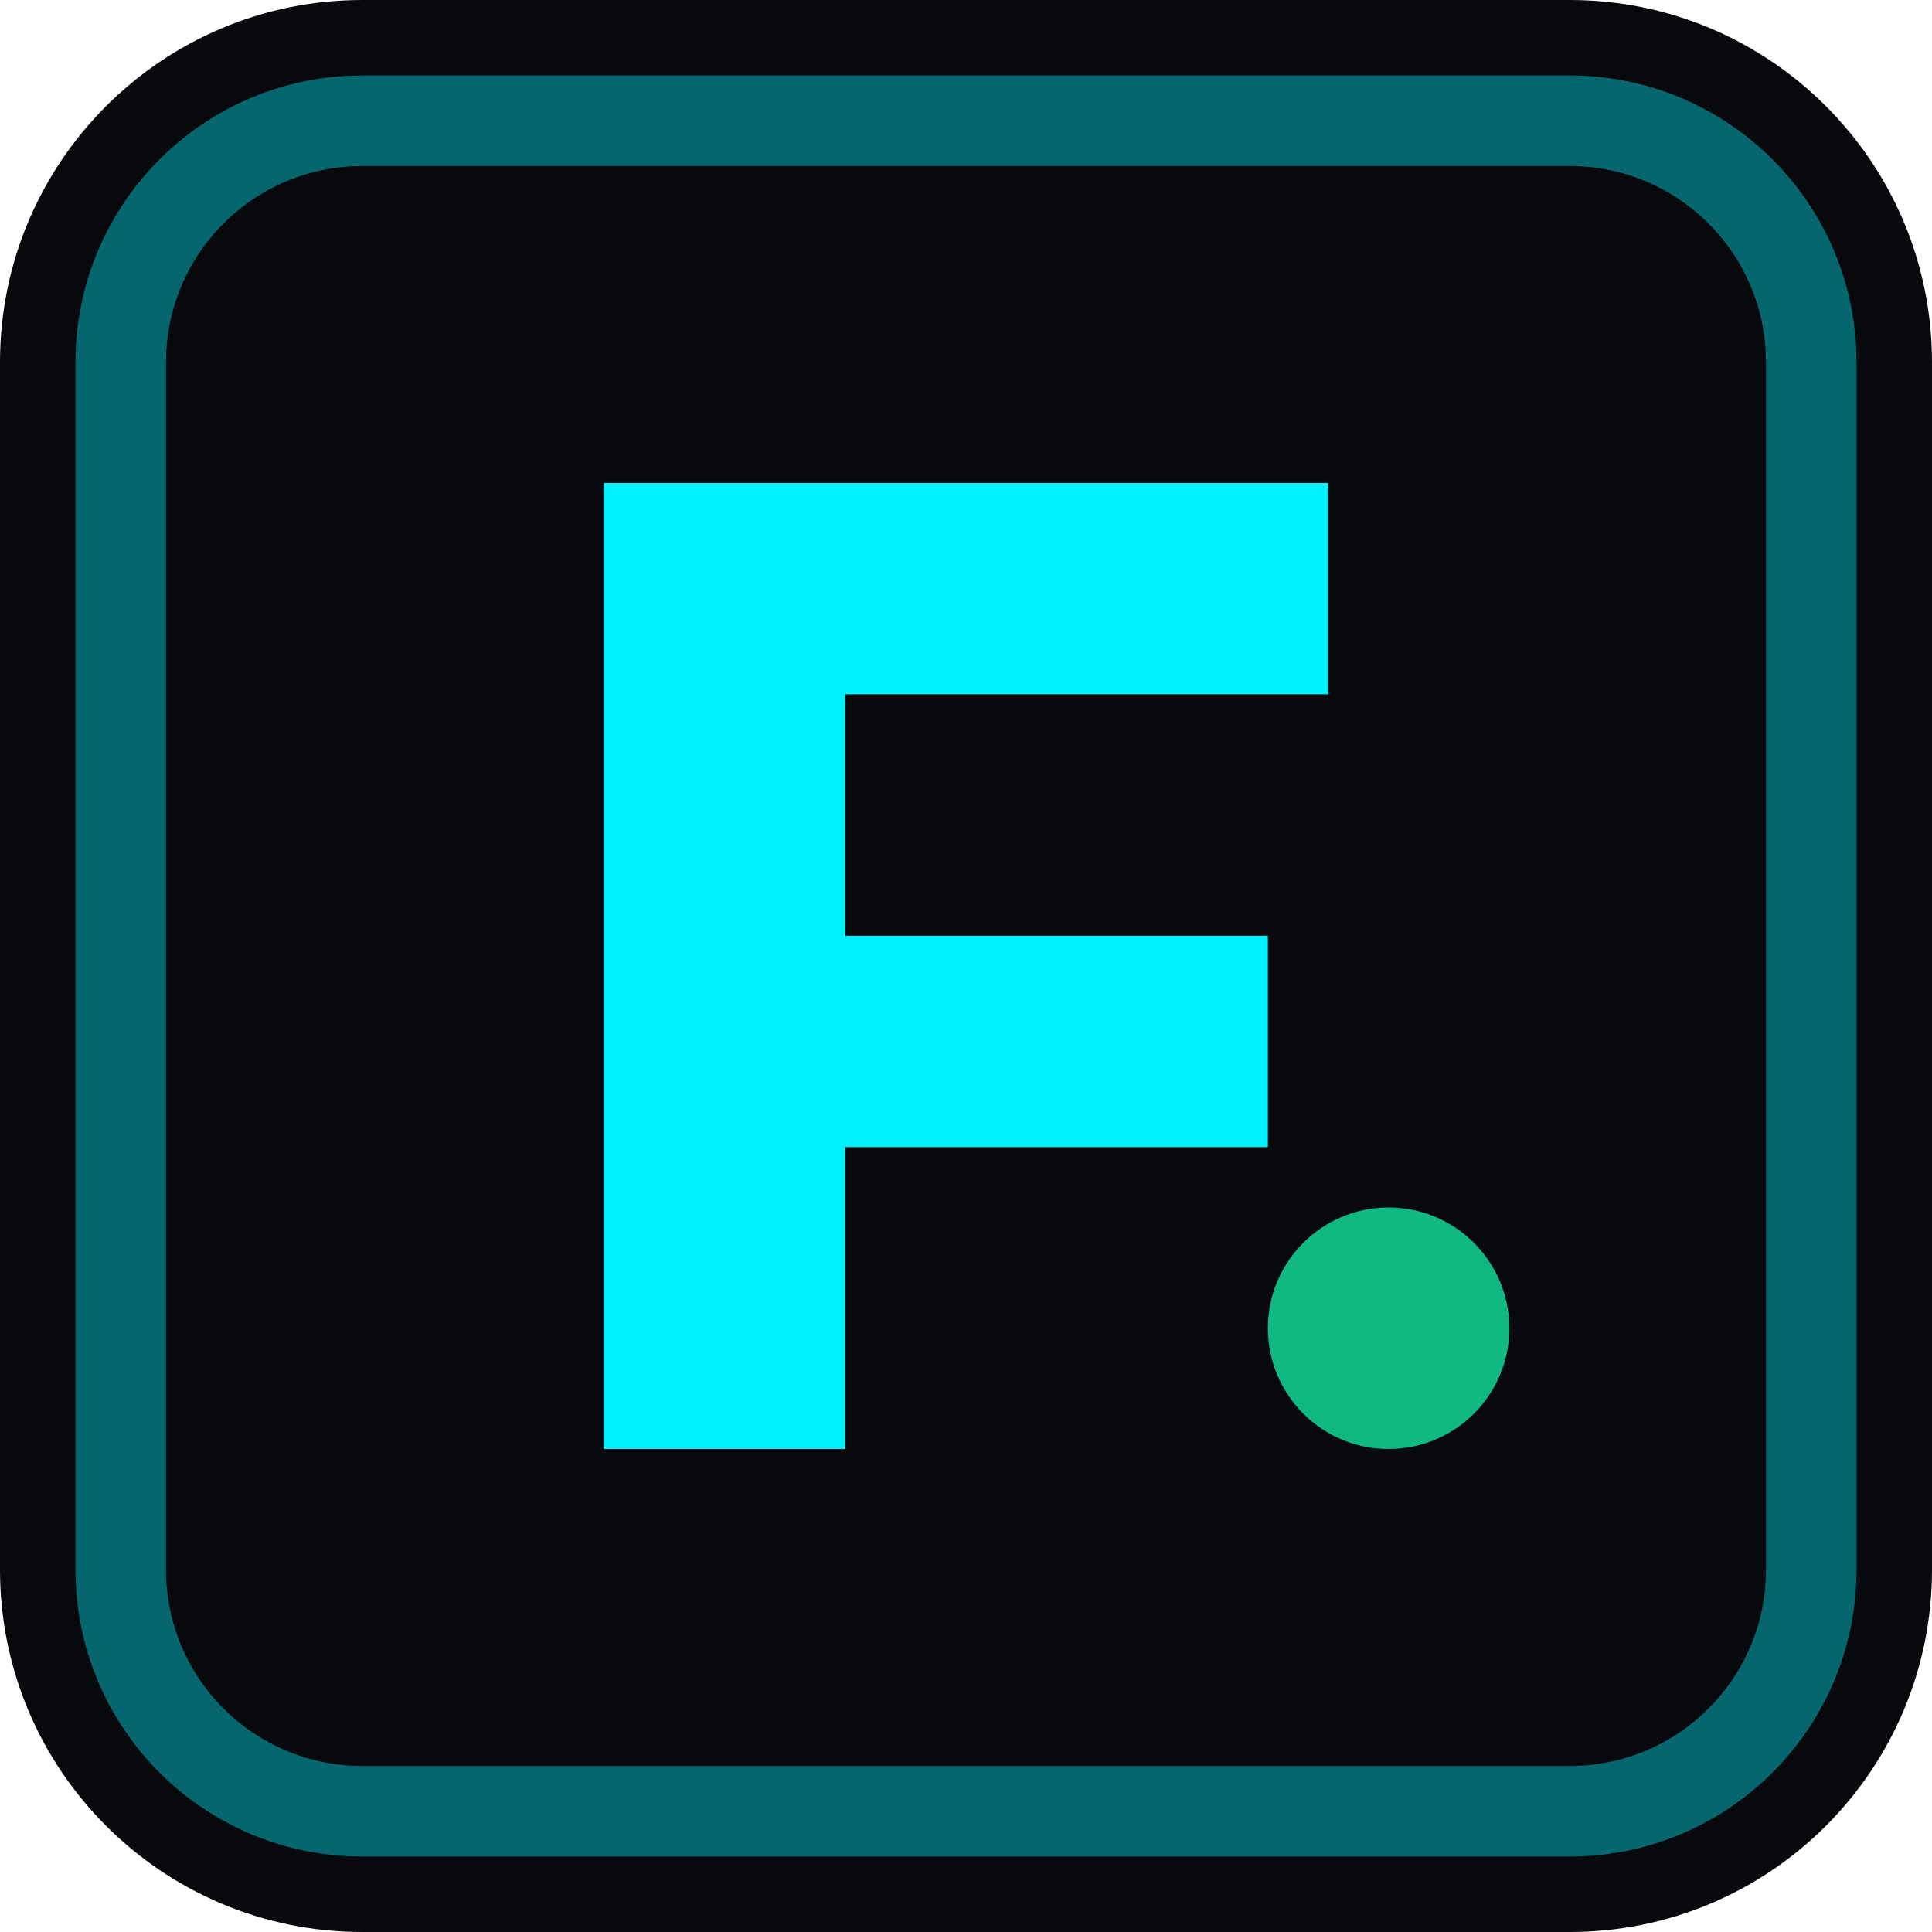
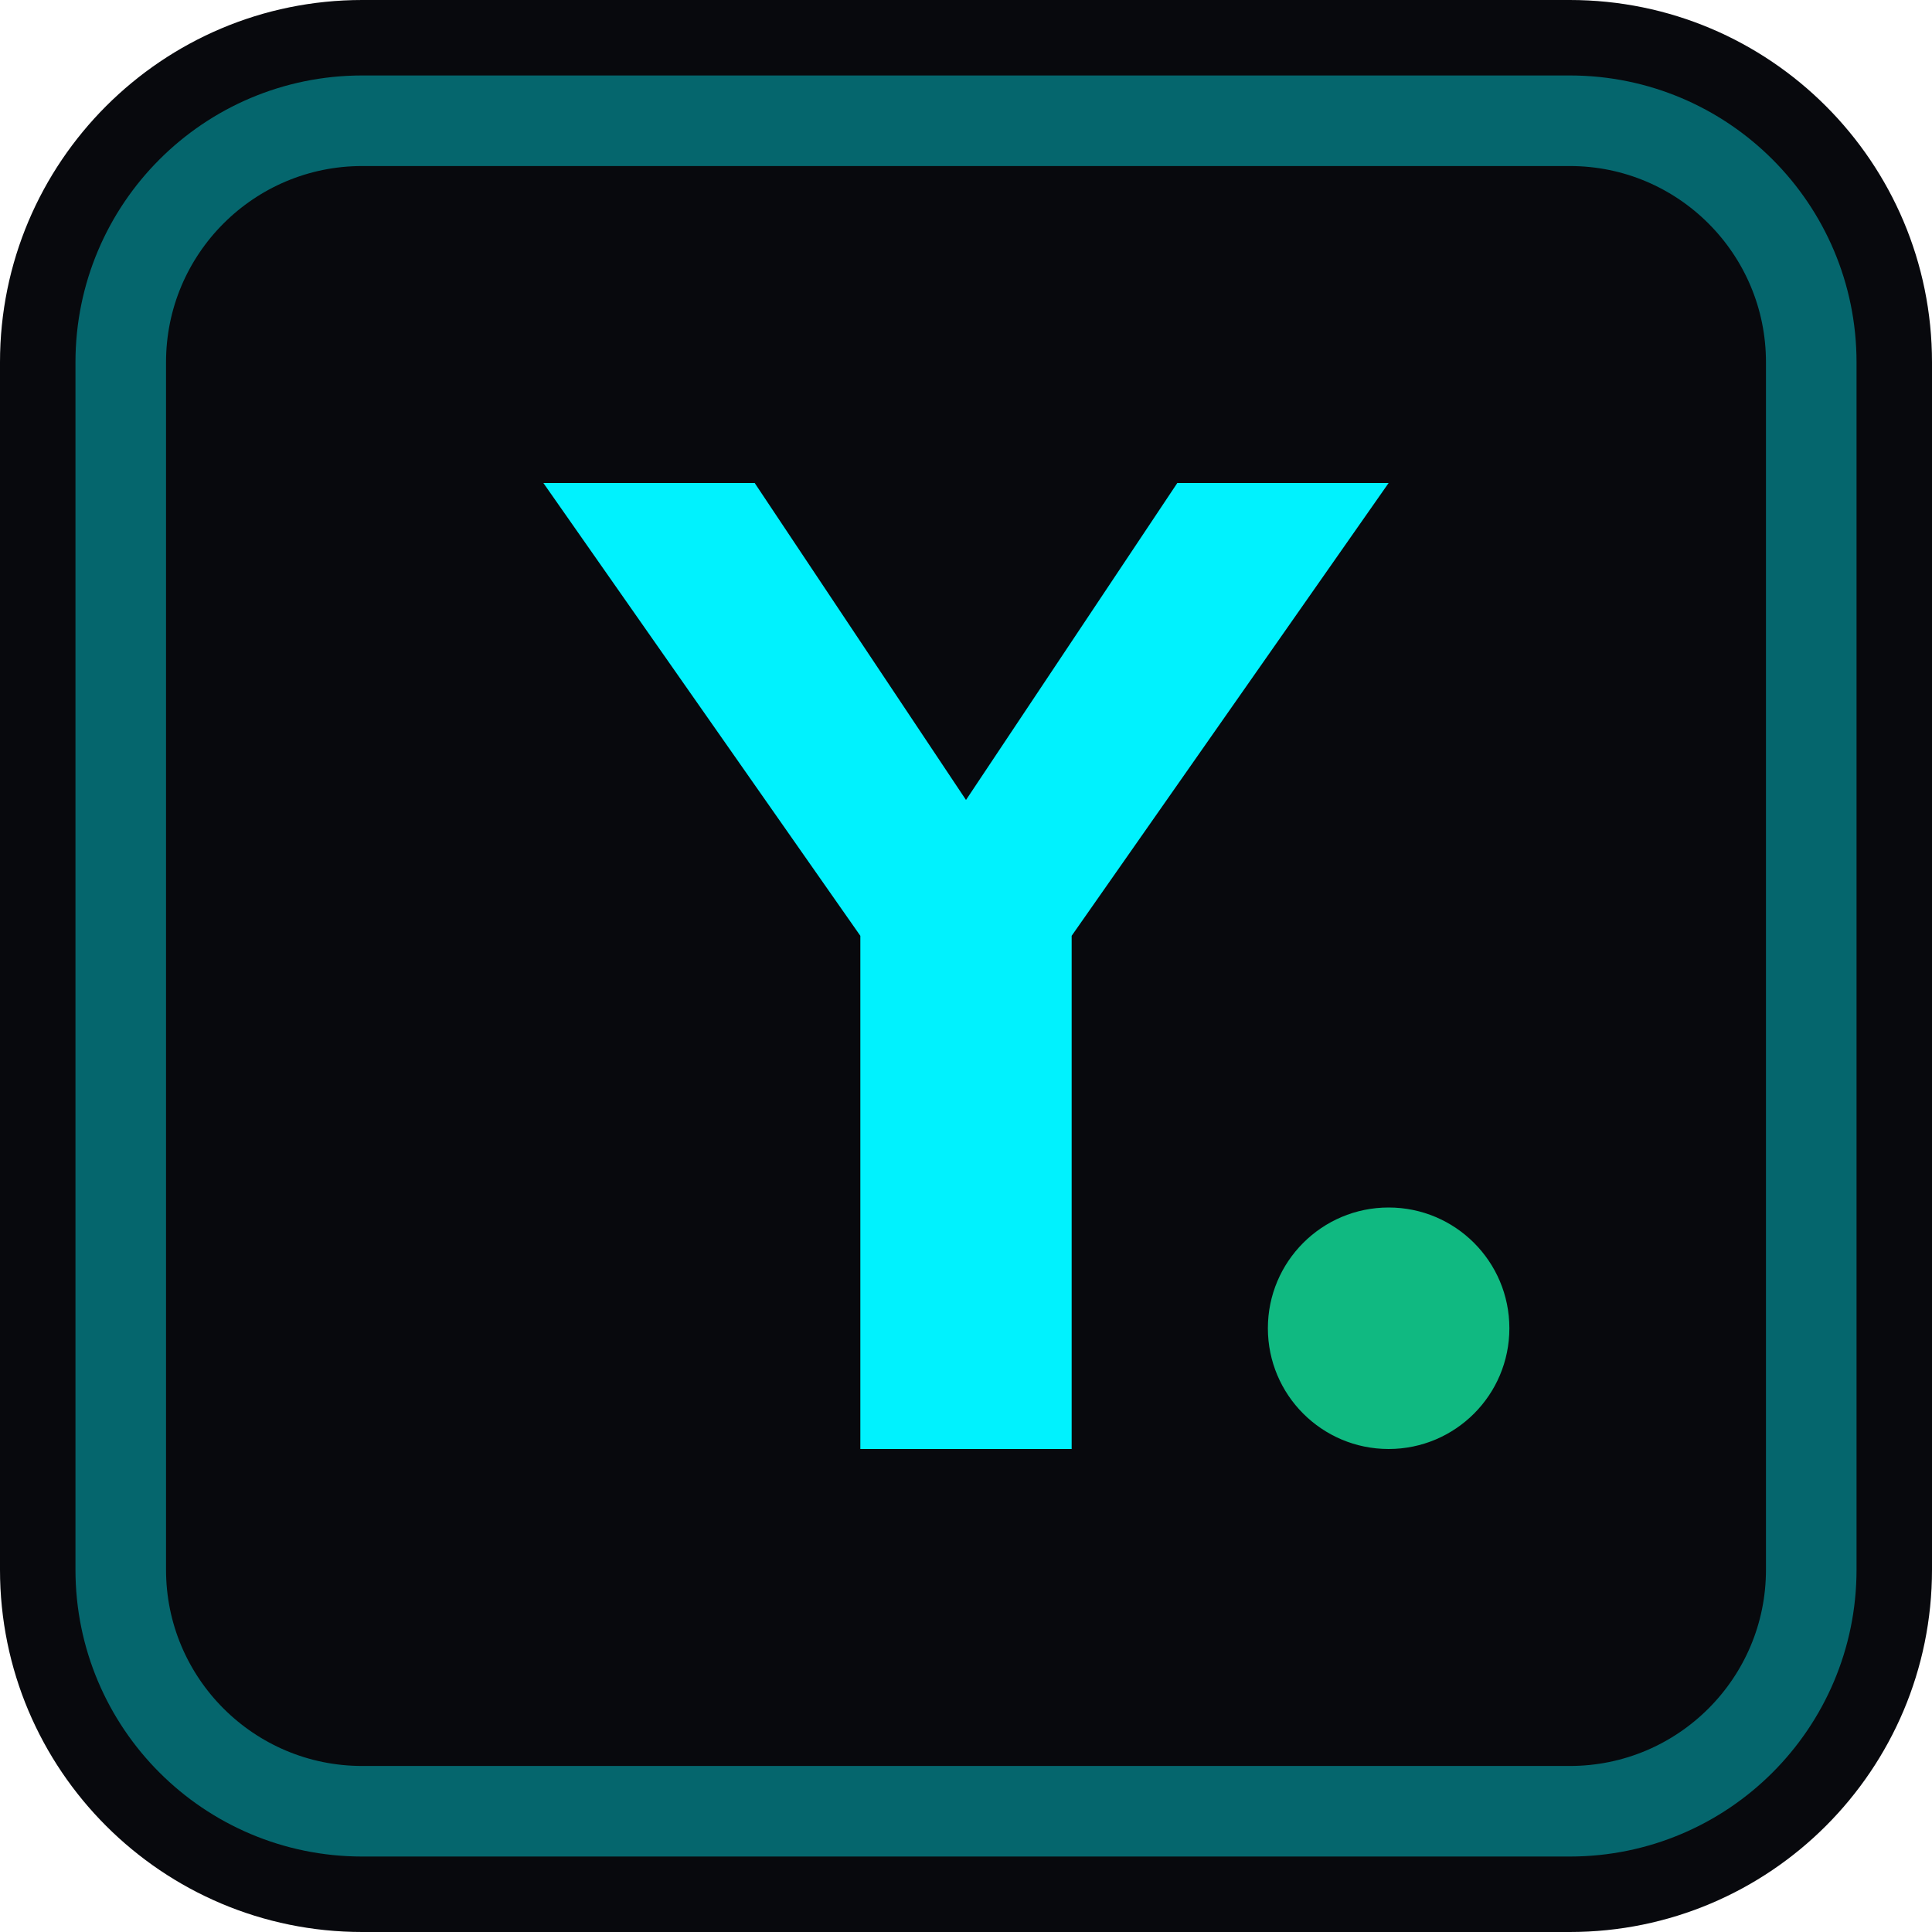
<svg xmlns="http://www.w3.org/2000/svg" viewBox="0 0 32 32" width="32" height="32">
  <rect width="32" height="32" rx="6" fill="#08090d" />
  <rect x="2" y="2" width="28" height="28" rx="4" fill="none" stroke="#00f2fe" stroke-width="1.5" stroke-opacity="0.4" />
-   <path d="M10 8h12v3.5H14v4h7v3.5h-7V24h-4V8z" fill="#00f2fe" />
+   <path d="M9 8h3.5l3.5 5.25L19.5 8H23l-5.25 7.5V24h-3.5v-8.5L9 8z" fill="#00f2fe" />
  <circle cx="23" cy="22" r="2" fill="#10b981" />
</svg>
